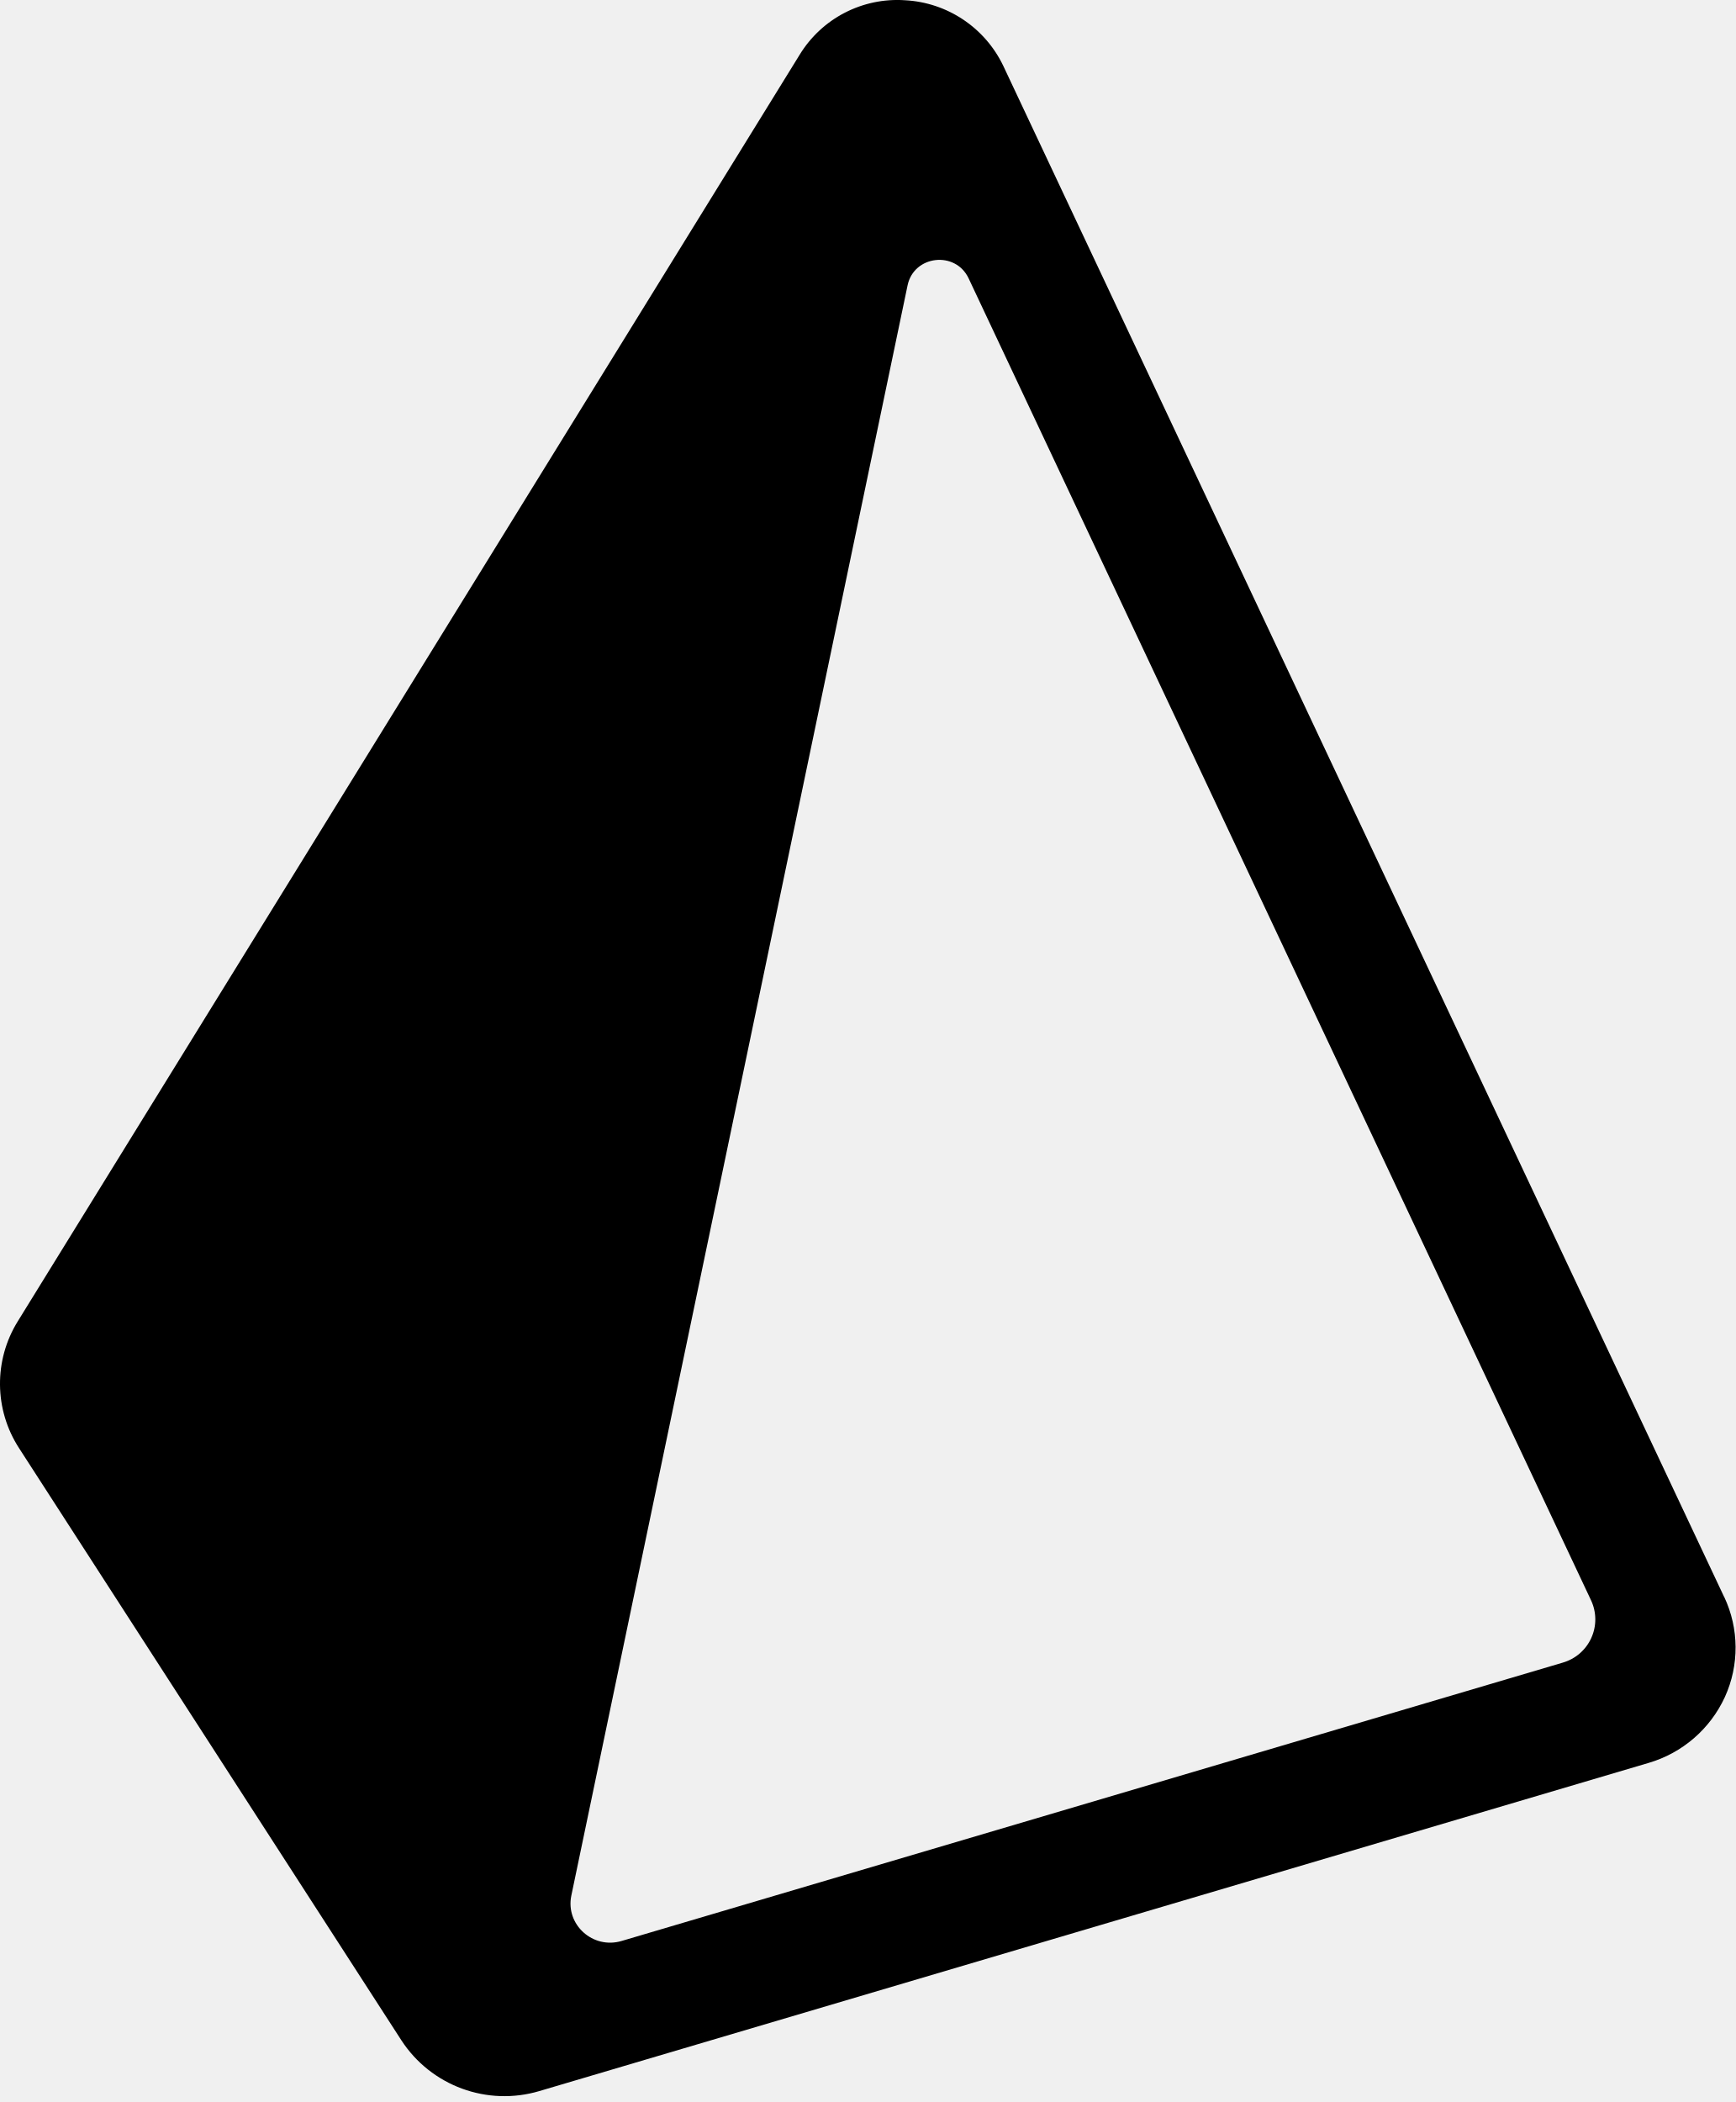
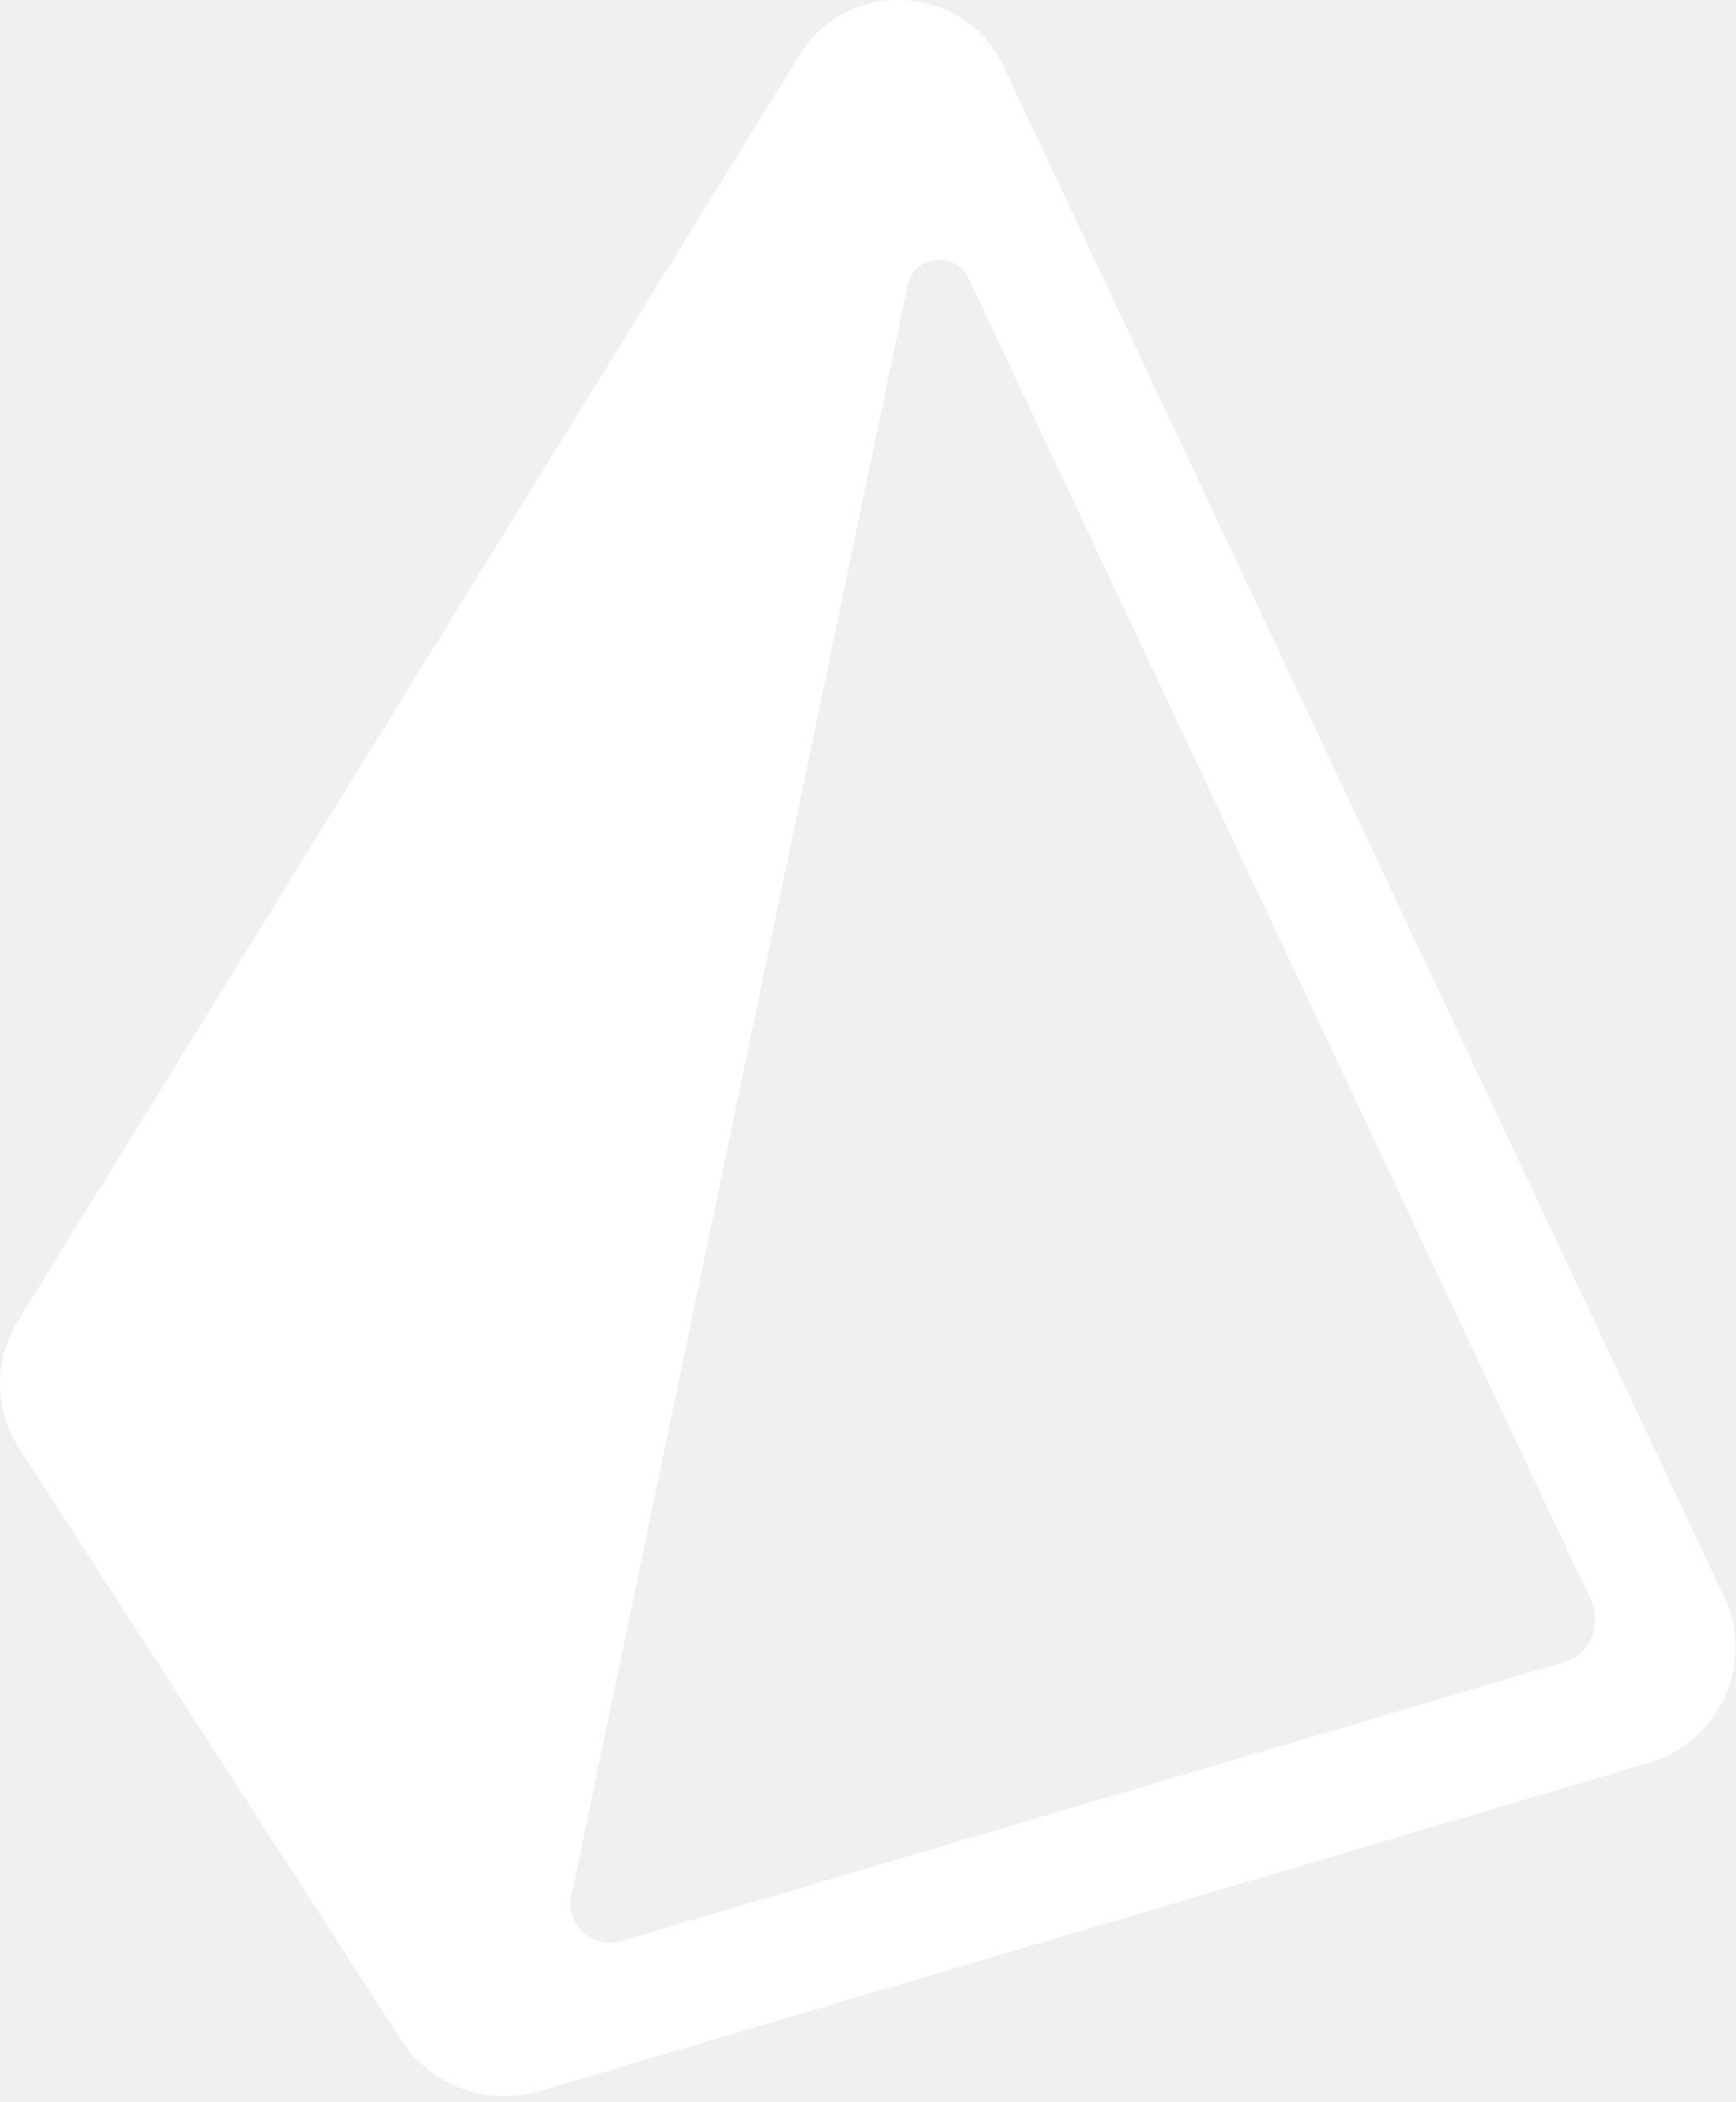
<svg xmlns="http://www.w3.org/2000/svg" width="256px" height="310px" viewBox="0 0 256 310" version="1.1" preserveAspectRatio="xMidYMid">
  <g>
-     <path d="M254.313,235.519 L148.001,9.75 C145.31,4.089 139.732,0.36 133.473,0.036 C127.199,-0.384 121.212,2.719 117.94,8.088 L2.633,194.847 C-0.947,200.604 -0.872,207.913 2.826,213.595 L59.2,300.896 C63.581,307.627 71.866,310.674 79.563,308.385 L243.162,259.993 C248.145,258.536 252.253,254.989 254.421,250.271 C256.56,245.576 256.523,240.177 254.321,235.511 L254.313,235.519 Z M230.511,245.202 L91.688,286.252 C87.453,287.512 83.388,283.841 84.269,279.567 L133.867,42.083 C134.794,37.64 140.93,36.936 142.87,41.048 L234.684,236.021 C235.506,237.779 235.516,239.809 234.711,241.576 C233.907,243.342 232.369,244.667 230.503,245.202 L230.511,245.202 Z" fill="#000000" fill-rule="nonzero" />
+     <path d="M254.313,235.519 L148.001,9.75 C145.31,4.089 139.732,0.36 133.473,0.036 C127.199,-0.384 121.212,2.719 117.94,8.088 L2.633,194.847 C-0.947,200.604 -0.872,207.913 2.826,213.595 L59.2,300.896 C63.581,307.627 71.866,310.674 79.563,308.385 L243.162,259.993 C248.145,258.536 252.253,254.989 254.421,250.271 C256.56,245.576 256.523,240.177 254.321,235.511 L254.313,235.519 Z M230.511,245.202 L91.688,286.252 C87.453,287.512 83.388,283.841 84.269,279.567 L133.867,42.083 C134.794,37.64 140.93,36.936 142.87,41.048 L234.684,236.021 C235.506,237.779 235.516,239.809 234.711,241.576 C233.907,243.342 232.369,244.667 230.503,245.202 L230.511,245.202 Z" fill="#fff" fill-rule="nonzero" />
  </g>
</svg>
